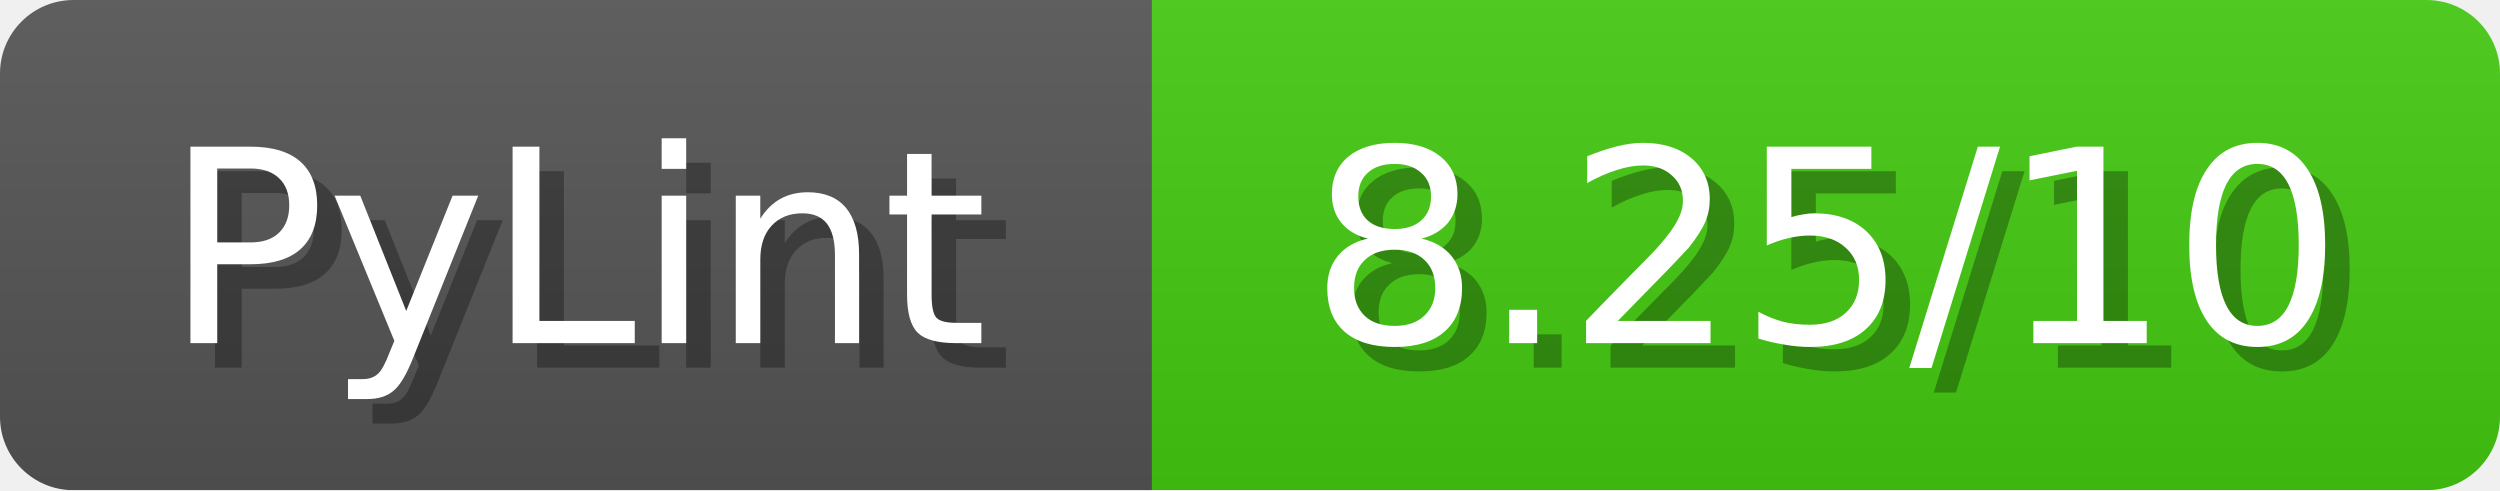
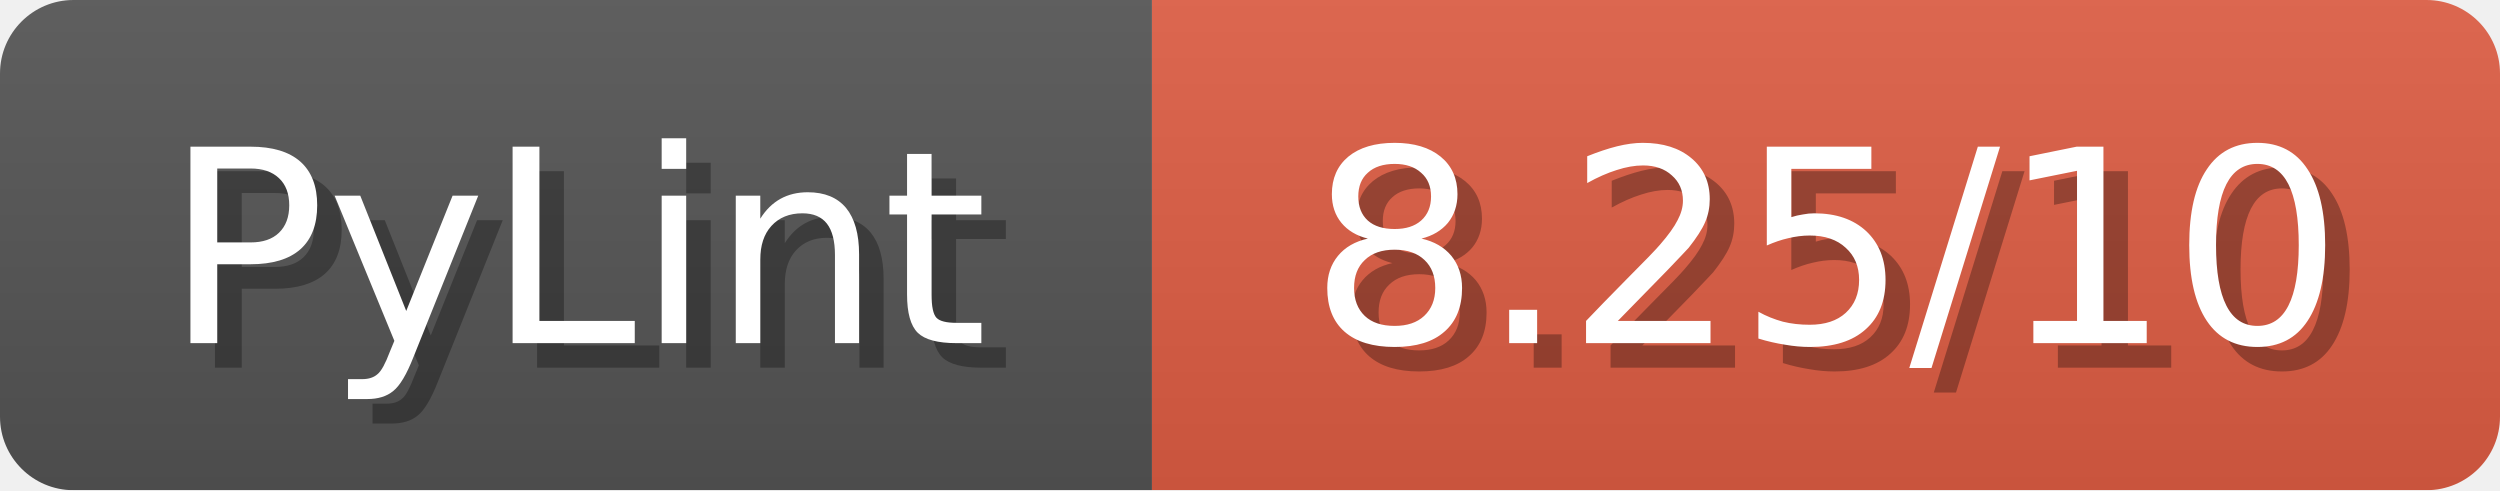
<svg xmlns="http://www.w3.org/2000/svg" width="102" height="20">
  <linearGradient id="b" x2="0" y2="100%">
    <stop offset="0" stop-color="#bbb" stop-opacity=".1" />
    <stop offset="1" stop-opacity=".1" />
  </linearGradient>
  <mask id="anybadge_1">
    <rect width="102" height="20" rx="3" fill="#fff" />
  </mask>
  <g mask="url(#anybadge_1)">
    <path fill="#555" d="M0 0h47v20H0z" />
-     <path fill="#4C1" d="M47 0h55v20H47z" />
+     <path fill="#E05D44" d="M47 0h55v20H47z" />
    <path fill="url(#b)" d="M0 0h102v20H0z" />
  </g>
  <g fill="#fff" text-anchor="middle" font-family="DejaVu Sans,Verdana,Geneva,sans-serif" font-size="11">
    <text x="24.5" y="15" fill="#010101" fill-opacity=".3">PyLint</text>
    <text x="23.5" y="14">PyLint</text>
  </g>
  <g fill="#fff" text-anchor="middle" font-family="DejaVu Sans,Verdana,Geneva,sans-serif" font-size="11">
    <text x="75.5" y="15" fill="#010101" fill-opacity=".3">8.25/10</text>
    <text x="74.5" y="14">8.25/10</text>
  </g>
</svg>
